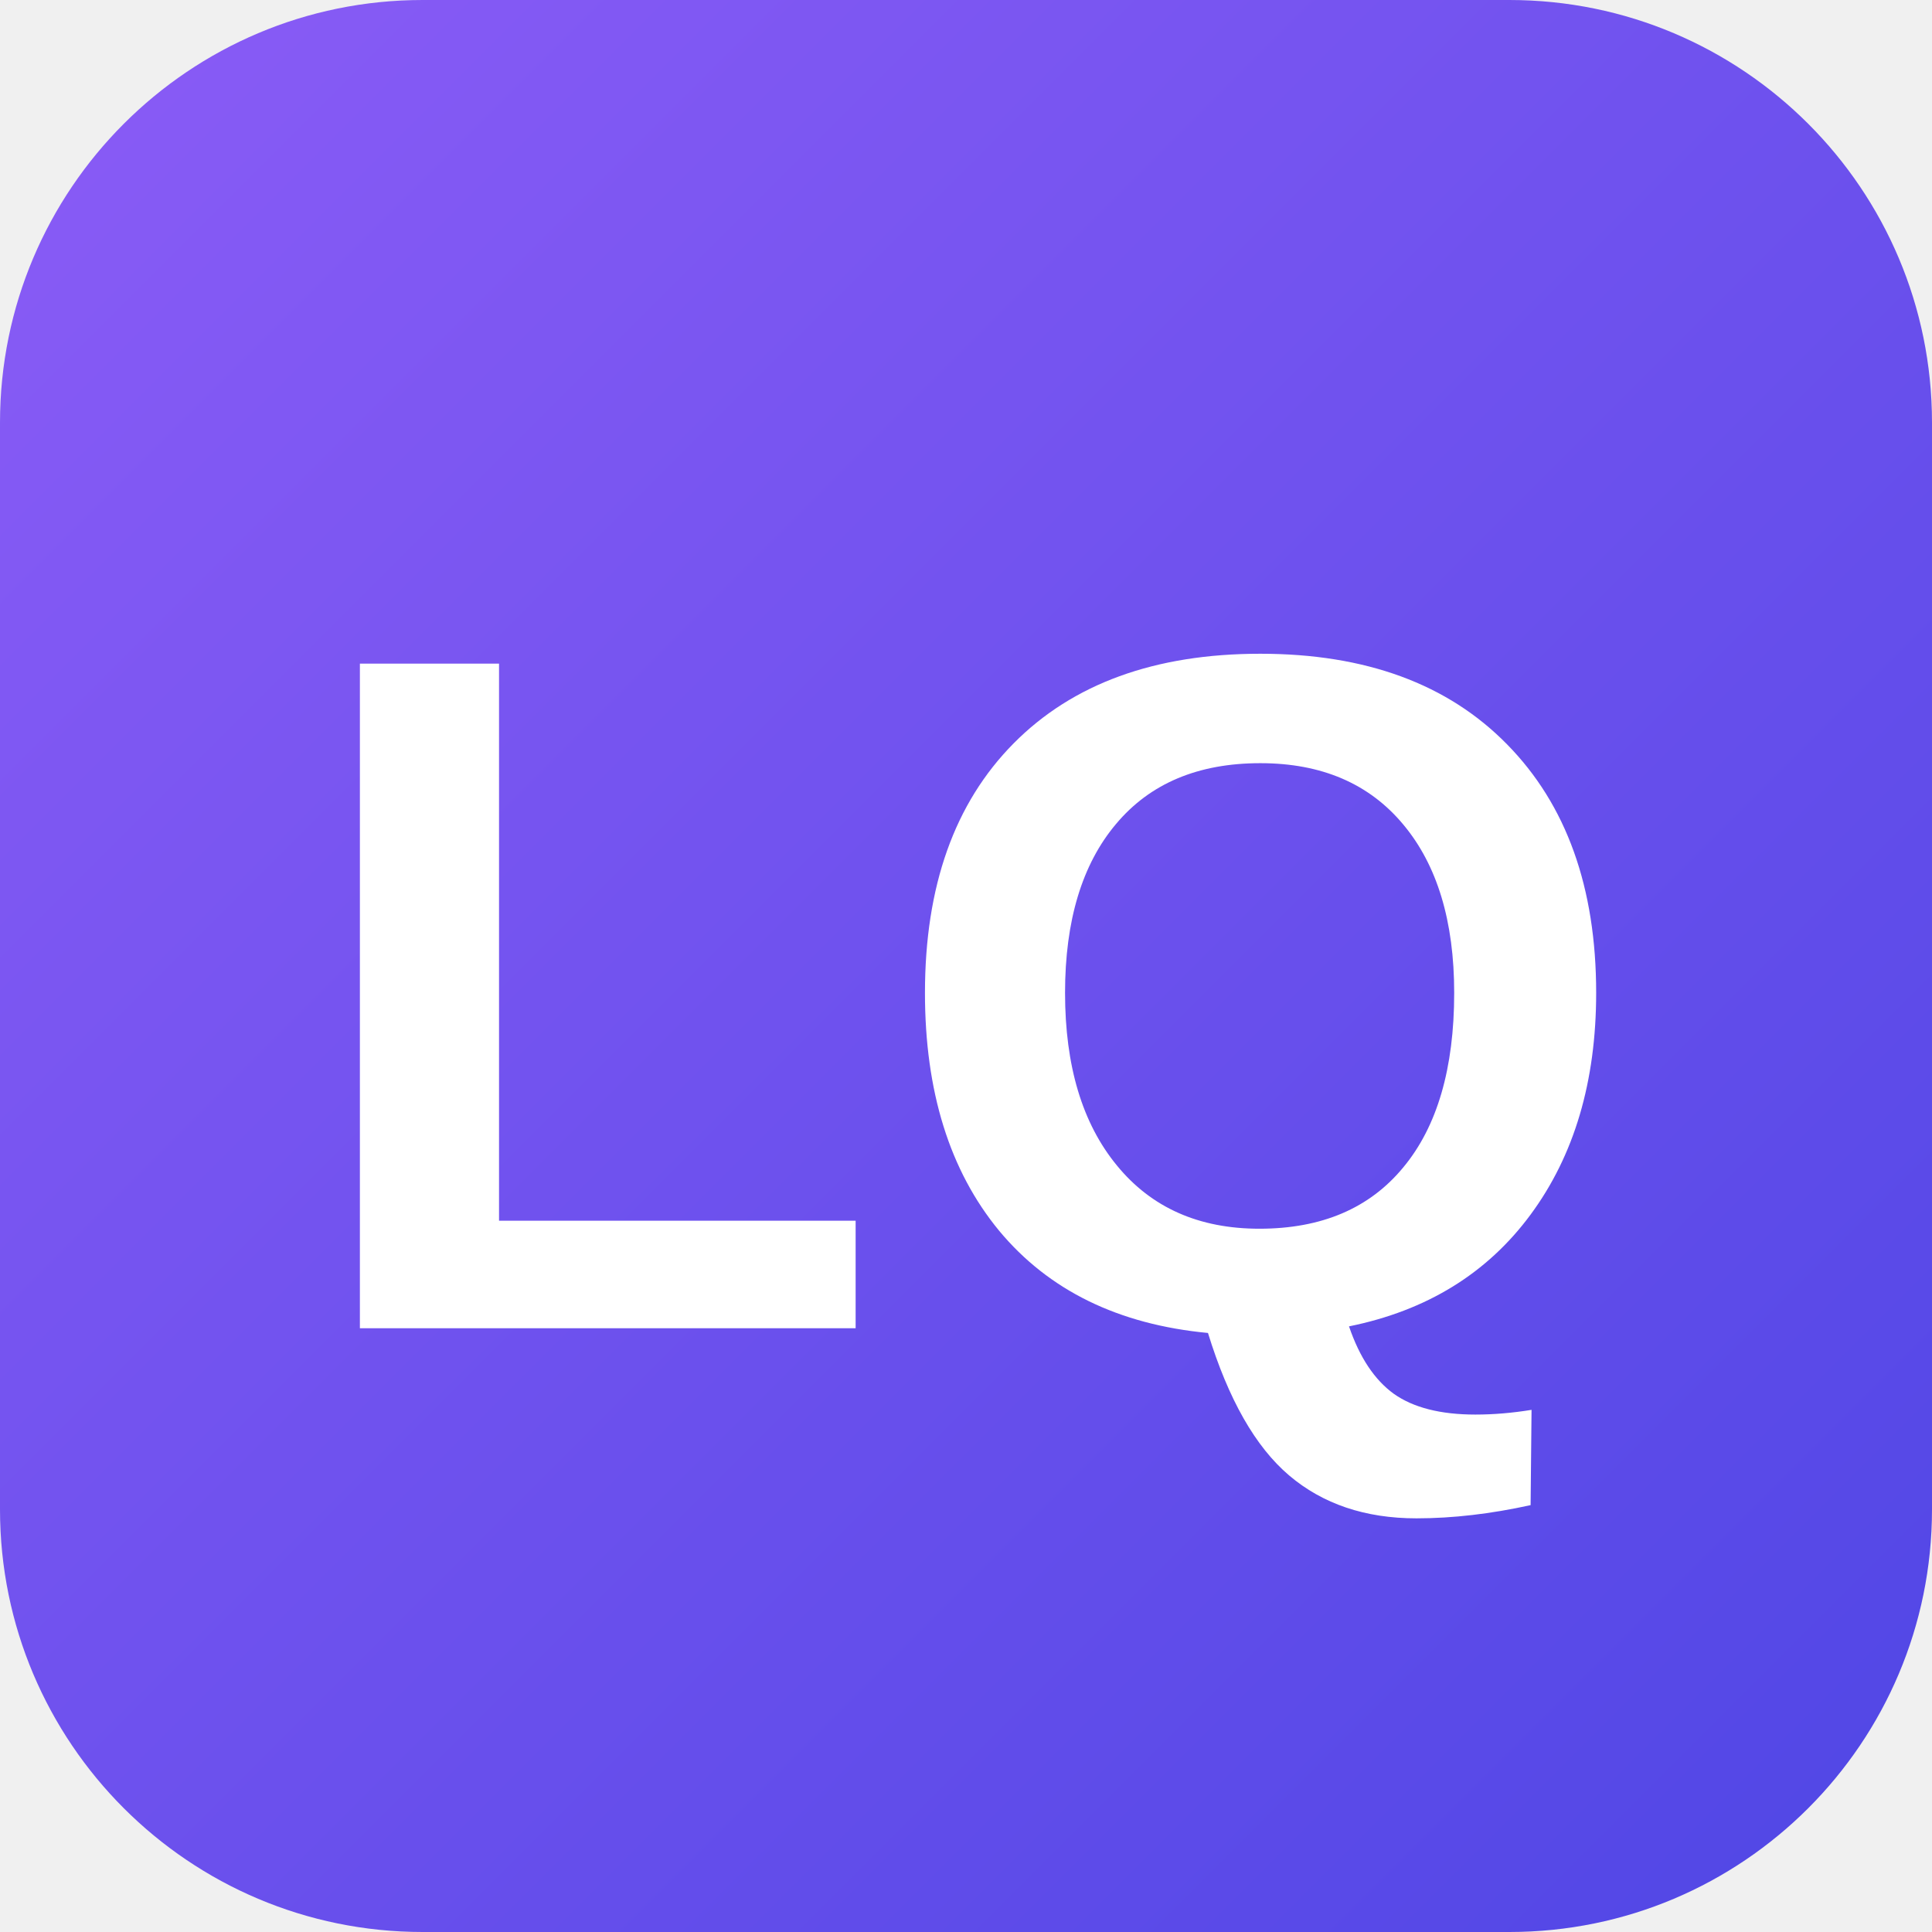
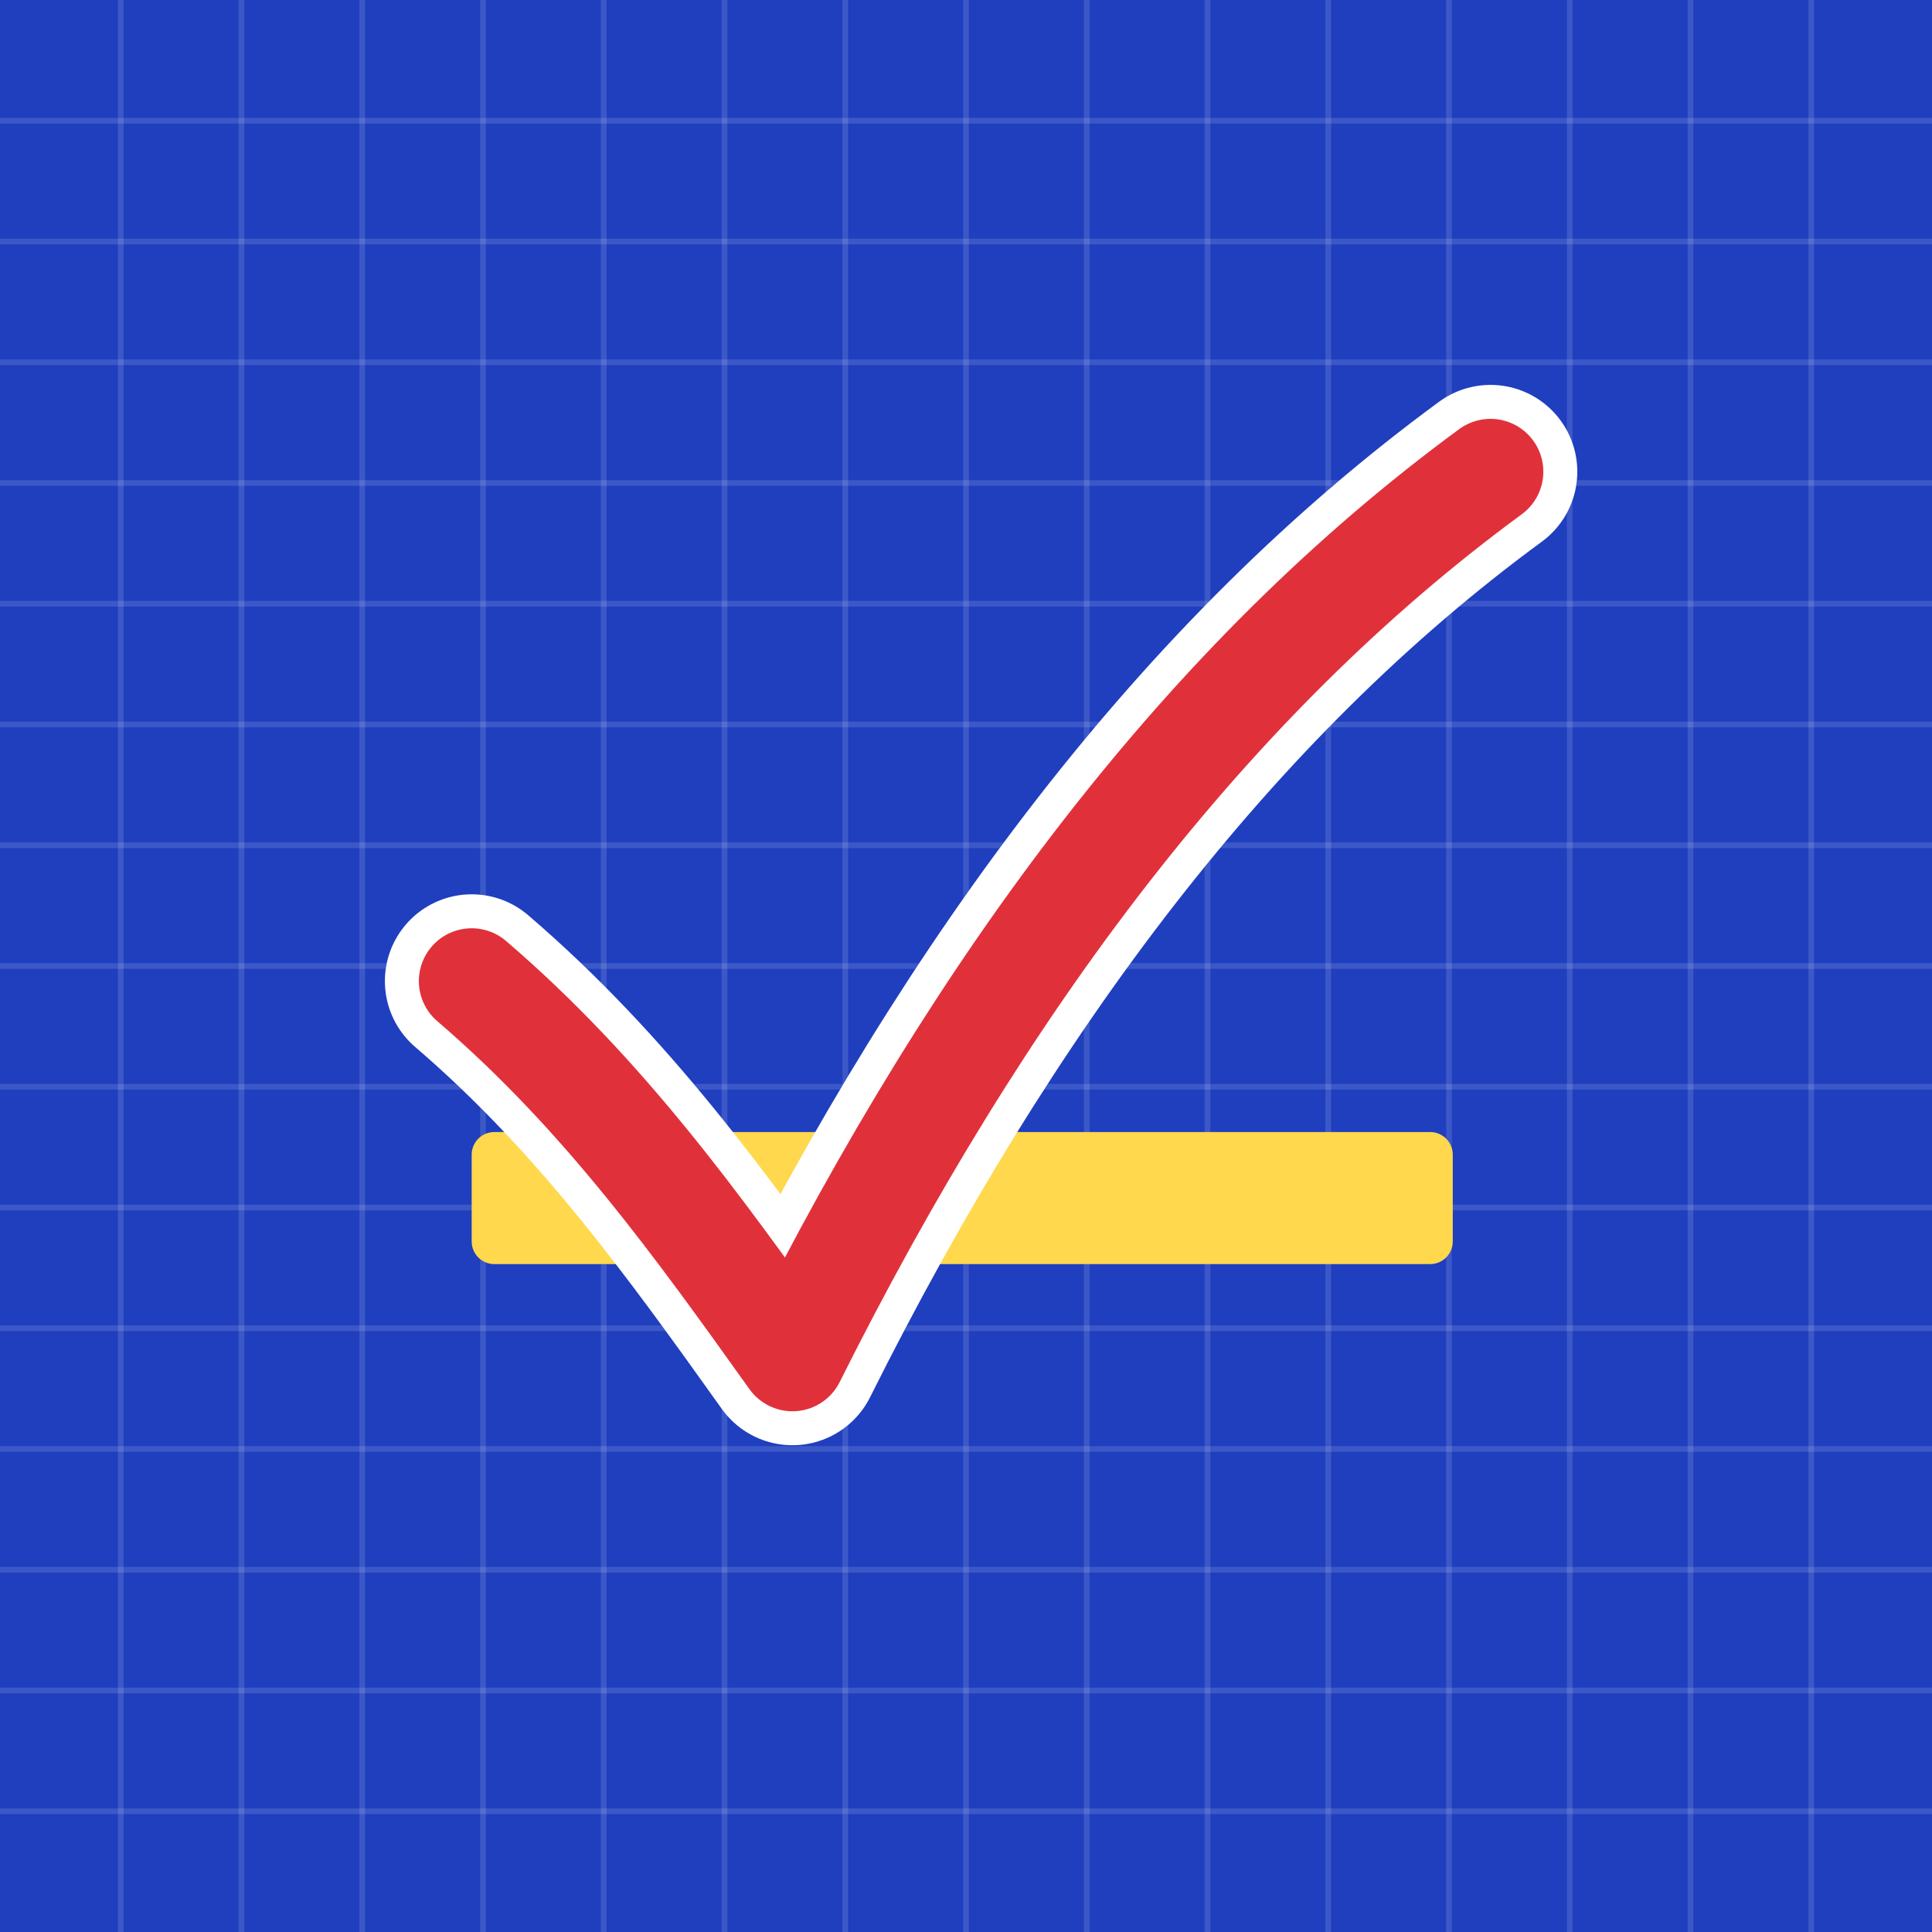
- <svg xmlns="http://www.w3.org/2000/svg" viewBox="0 0 64 64">
-   <defs>
-     <linearGradient id="g" x1="0" y1="0" x2="1" y2="1">
-       <stop offset="0" stop-color="#8b5cf6" />
-       <stop offset="1" stop-color="#4f46e5" />
-     </linearGradient>
-   </defs>
-   <rect width="64" height="64" rx="14" fill="url(#g)" />
-   <text x="32" y="44" text-anchor="middle" font-family="Arial, sans-serif" font-size="32" font-weight="700" fill="#fff">LQ</text>
+ <svg xmlns="http://www.w3.org/2000/svg" viewBox="0 0 1024 1024">
+   <rect width="1024" height="1024" fill="#1F3FBF" />
+   <g stroke="#ffffff" stroke-opacity="0.13" stroke-width="3">
+     <line x1="64" y1="0" x2="64" y2="1024" />
+     <line x1="128" y1="0" x2="128" y2="1024" />
+     <line x1="192" y1="0" x2="192" y2="1024" />
+     <line x1="256" y1="0" x2="256" y2="1024" />
+     <line x1="320" y1="0" x2="320" y2="1024" />
+     <line x1="384" y1="0" x2="384" y2="1024" />
+     <line x1="448" y1="0" x2="448" y2="1024" />
+     <line x1="512" y1="0" x2="512" y2="1024" />
+     <line x1="576" y1="0" x2="576" y2="1024" />
+     <line x1="640" y1="0" x2="640" y2="1024" />
+     <line x1="704" y1="0" x2="704" y2="1024" />
+     <line x1="768" y1="0" x2="768" y2="1024" />
+     <line x1="832" y1="0" x2="832" y2="1024" />
+     <line x1="896" y1="0" x2="896" y2="1024" />
+     <line x1="960" y1="0" x2="960" y2="1024" />
+     <line x1="0" y1="64" x2="1024" y2="64" />
+     <line x1="0" y1="128" x2="1024" y2="128" />
+     <line x1="0" y1="192" x2="1024" y2="192" />
+     <line x1="0" y1="256" x2="1024" y2="256" />
+     <line x1="0" y1="320" x2="1024" y2="320" />
+     <line x1="0" y1="384" x2="1024" y2="384" />
+     <line x1="0" y1="448" x2="1024" y2="448" />
+     <line x1="0" y1="512" x2="1024" y2="512" />
+     <line x1="0" y1="576" x2="1024" y2="576" />
+     <line x1="0" y1="640" x2="1024" y2="640" />
+     <line x1="0" y1="704" x2="1024" y2="704" />
+     <line x1="0" y1="768" x2="1024" y2="768" />
+     <line x1="0" y1="832" x2="1024" y2="832" />
+     <line x1="0" y1="896" x2="1024" y2="896" />
+     <line x1="0" y1="960" x2="1024" y2="960" />
+   </g>
+   <rect x="250" y="600" width="520" height="70" rx="12" fill="#FFD84D" />
+   <path d="M250 520 C 320 580, 370 650, 420 720 C 520 520, 640 360, 790 250" fill="none" stroke="#ffffff" stroke-width="92" stroke-linecap="round" stroke-linejoin="round" />
+   <path d="M250 520 C 320 580, 370 650, 420 720 C 520 520, 640 360, 790 250" fill="none" stroke="#E0313B" stroke-width="56" stroke-linecap="round" stroke-linejoin="round" />
</svg>
